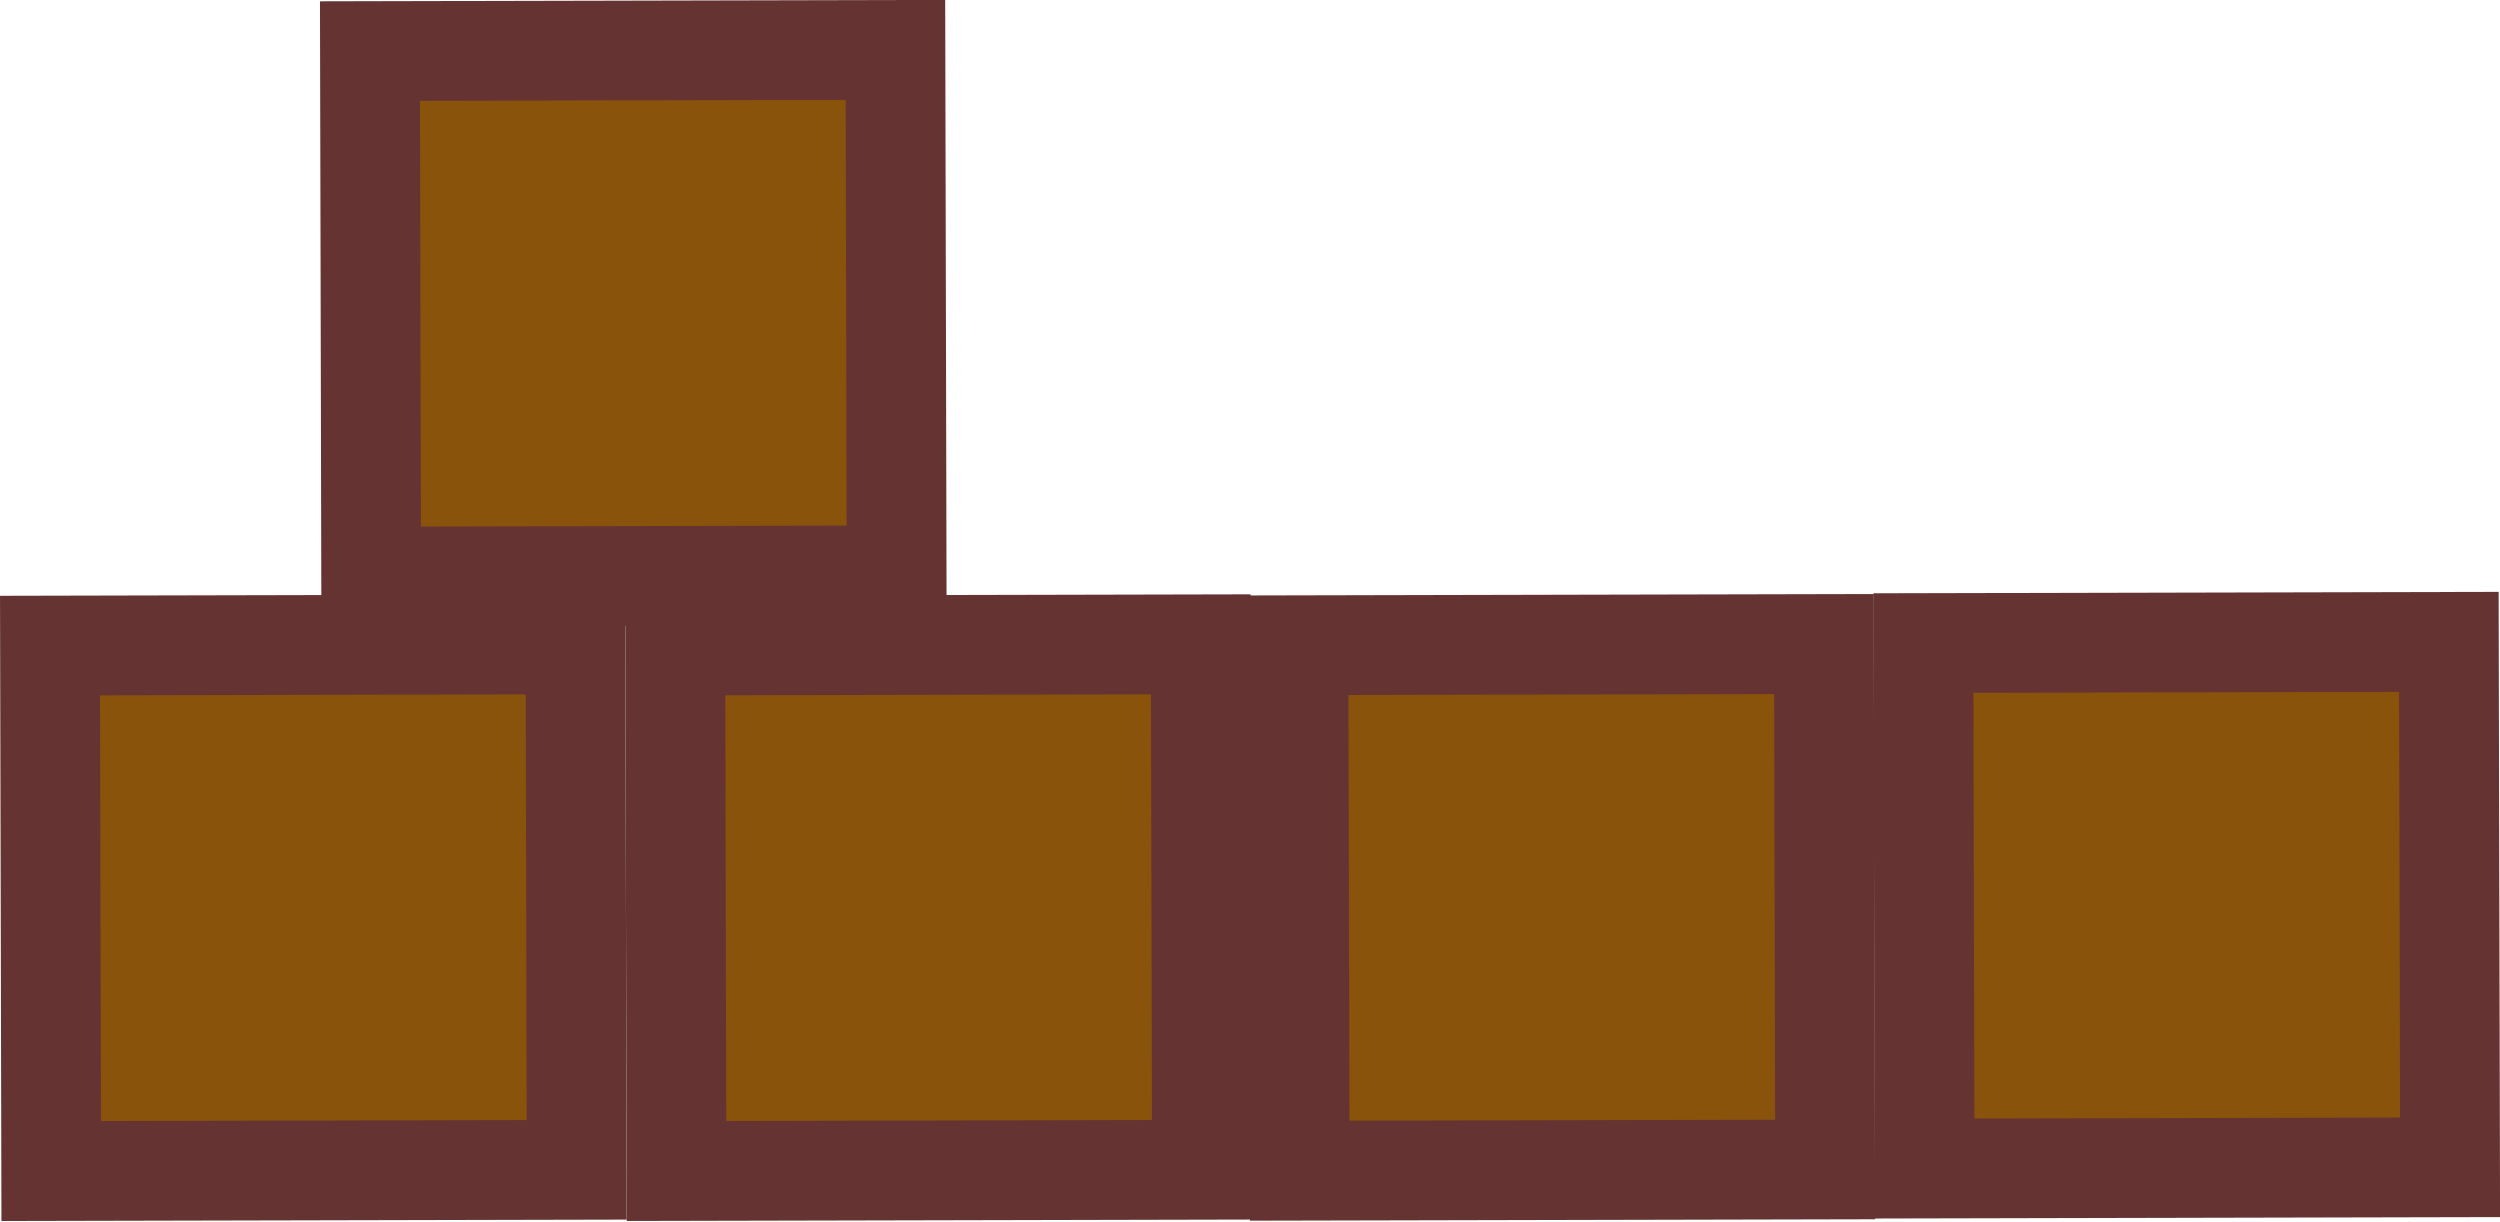
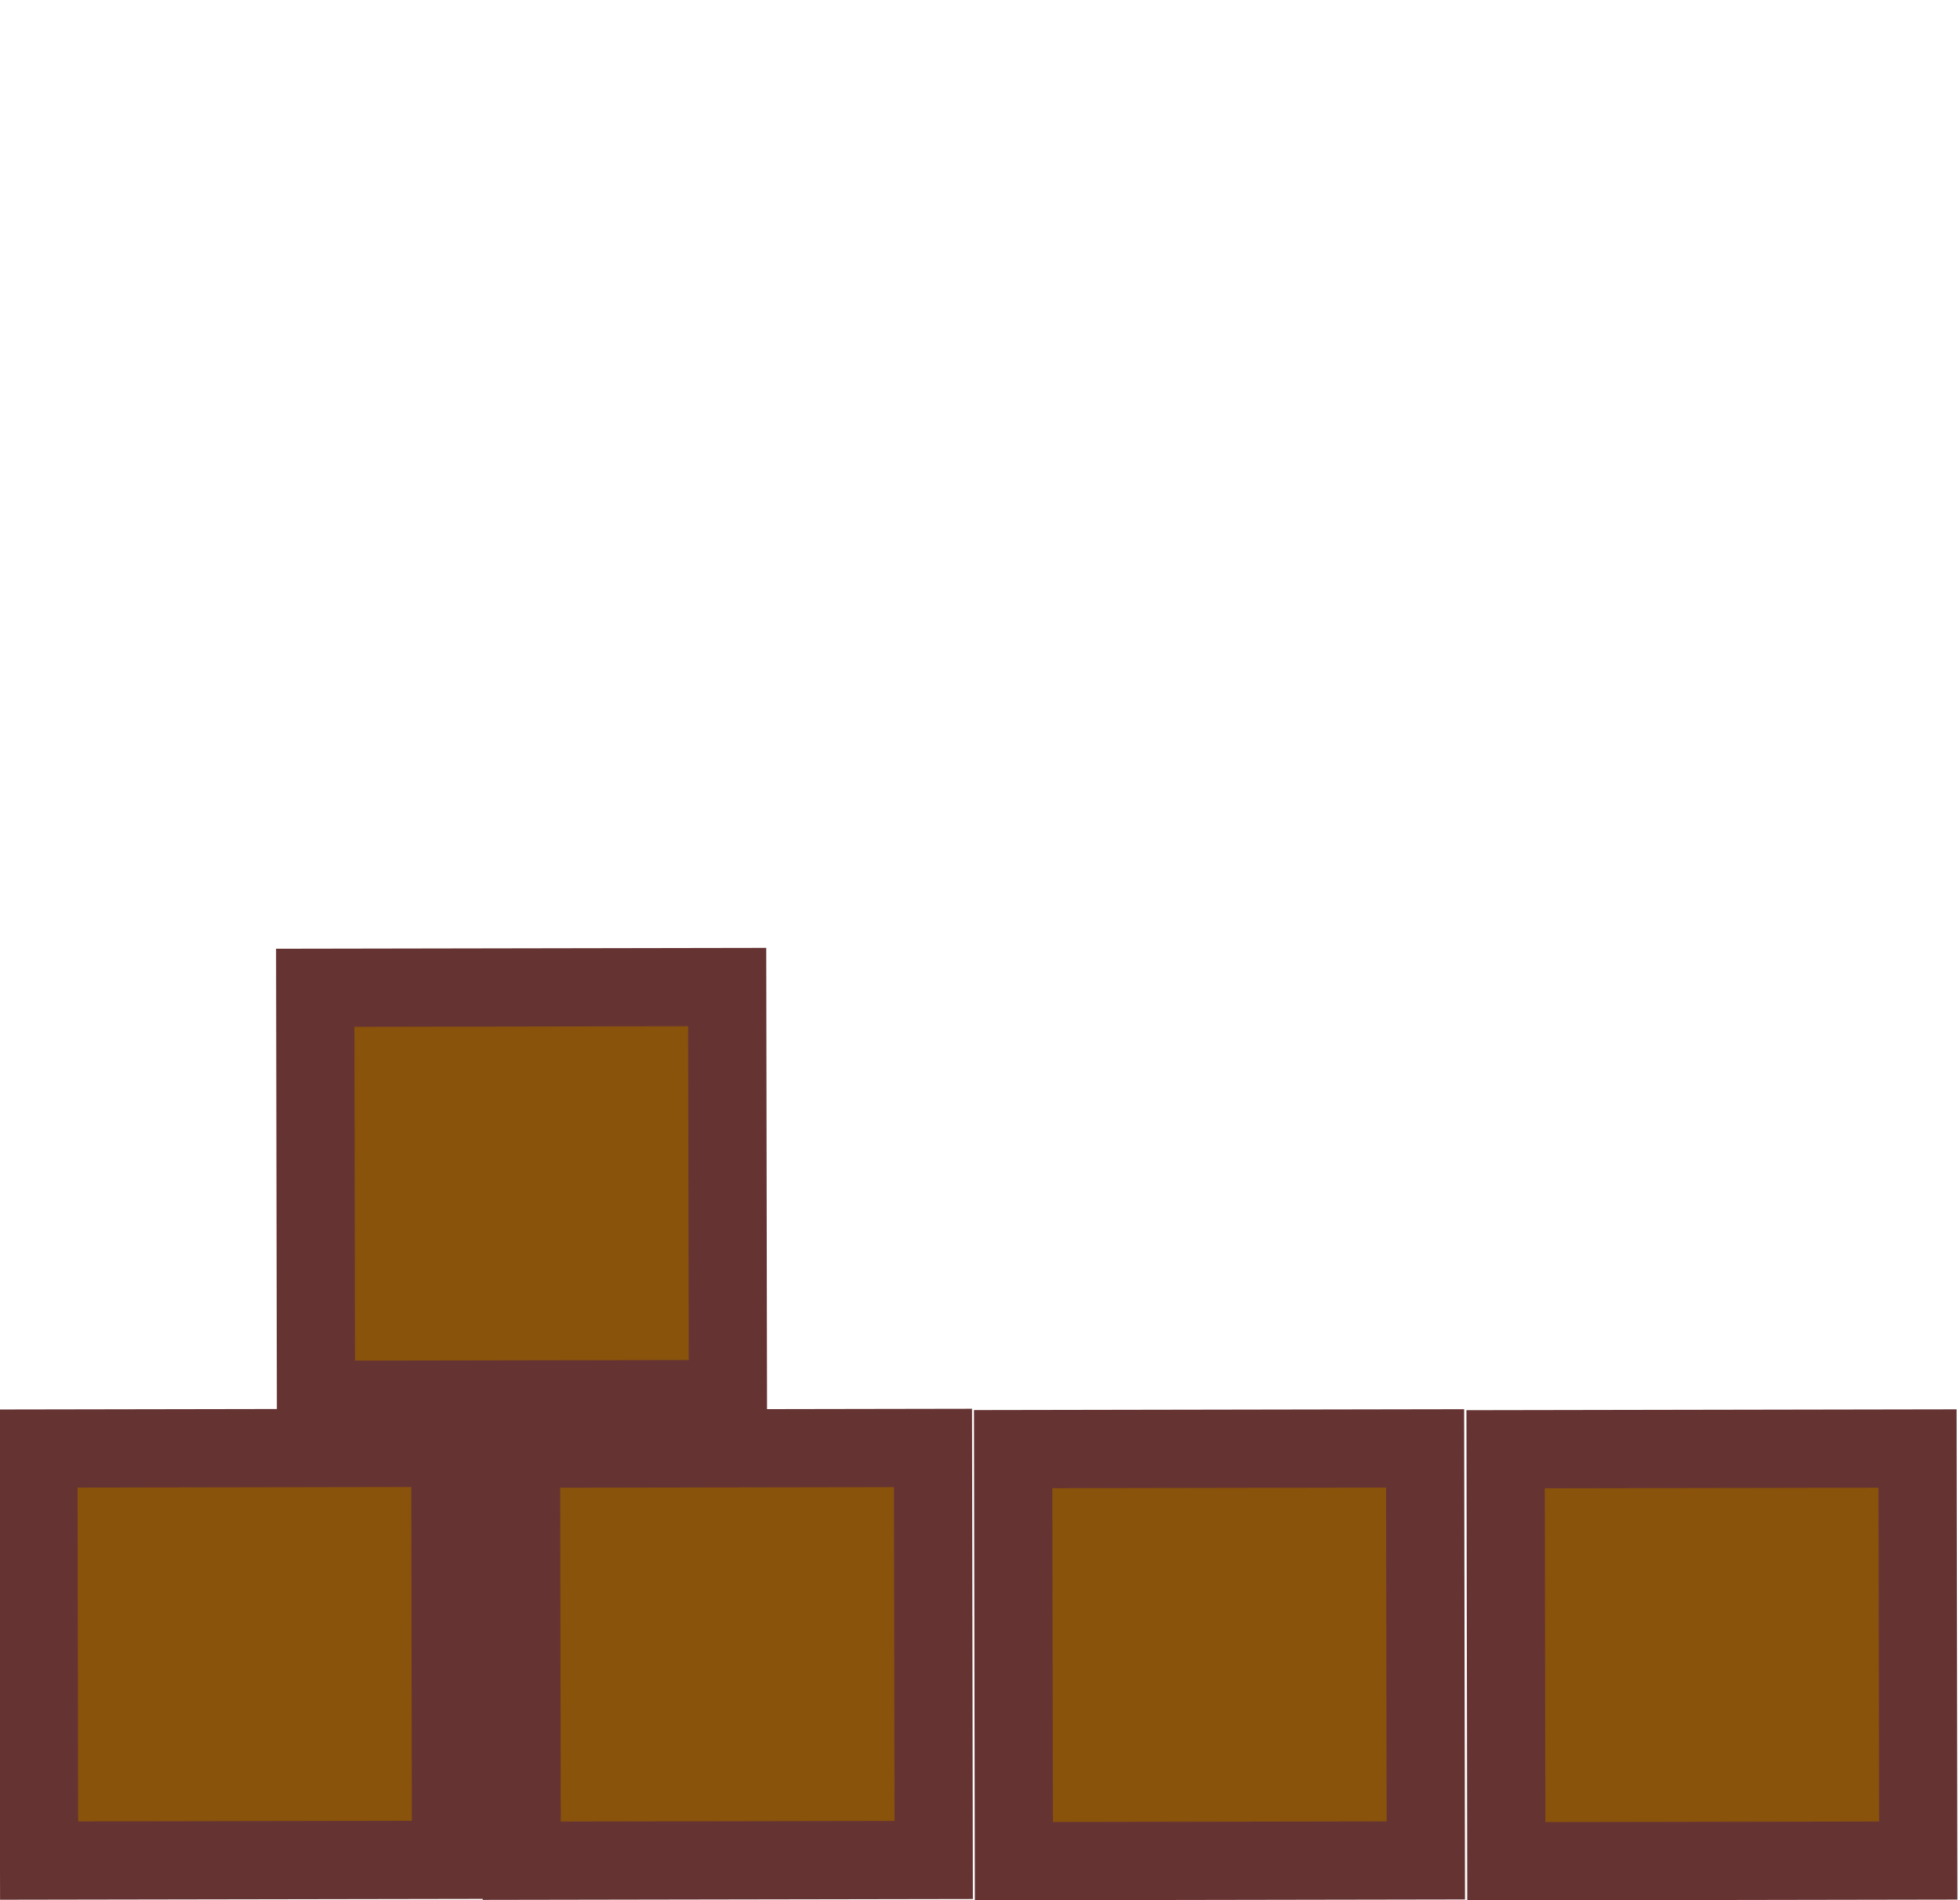
- <svg xmlns="http://www.w3.org/2000/svg" id="Capa_1" viewBox="0 0 601.38 293.72">
+ <svg xmlns="http://www.w3.org/2000/svg" version="1.1" viewBox="0 0 601.4 582.8">
  <defs>
    <style>
      .cls-1 {
        fill: #89530b;
        stroke: #633;
        stroke-miterlimit: 10;
        stroke-width: 24px;
      }
    </style>
  </defs>
-   <g id="Capa_2">
-     <rect class="cls-1" x="12.16" y="155.15" width="126.4" height="126.4" transform="translate(-.48 .17) rotate(-.13)" />
-   </g>
-   <g id="Capa_2-2" data-name="Capa_2">
-     <rect class="cls-1" x="162.57" y="155.15" width="126.4" height="126.4" transform="translate(-.48 .5) rotate(-.13)" />
-   </g>
-   <g id="Capa_2-3" data-name="Capa_2">
-     <rect class="cls-1" x="312.48" y="155.1" width="126.4" height="126.4" transform="translate(-.48 .82) rotate(-.13)" />
-   </g>
-   <g id="Capa_2-4" data-name="Capa_2">
-     <rect class="cls-1" x="462.81" y="154.59" width="126.4" height="126.4" transform="translate(-.48 1.15) rotate(-.13)" />
-   </g>
-   <g id="Capa_2-5" data-name="Capa_2">
-     <rect class="cls-1" x="89.13" y="12.16" width="126.4" height="126.4" transform="translate(-.16 .33) rotate(-.13)" />
+   <g>
+     <g id="Capa_1">
+       <g id="Capa_2">
+         <rect class="cls-1" x="12.2" y="444.2" width="126.4" height="126.4" transform="translate(-1.2 .2) rotate(-.1)" />
+       </g>
+       <g id="Capa_2-2" data-name="Capa_2">
+         <rect class="cls-1" x="160.3" y="444.2" width="126.4" height="126.4" transform="translate(-1.2 .5) rotate(-.1)" />
+       </g>
+       <g id="Capa_2-3" data-name="Capa_2">
+         <rect class="cls-1" x="311.3" y="444.2" width="126.4" height="126.4" transform="translate(-1.2 .9) rotate(-.1)" />
+       </g>
+       <g id="Capa_2-4" data-name="Capa_2">
+         <rect class="cls-1" x="462.3" y="444.2" width="126.4" height="126.4" transform="translate(-1.1 1.2) rotate(-.1)" />
+       </g>
+       <g id="Capa_2-5" data-name="Capa_2">
+         <rect class="cls-1" x="97" y="302.8" width="126.4" height="126.4" transform="translate(-.8 .4) rotate(-.1)" />
+       </g>
+     </g>
  </g>
</svg>
